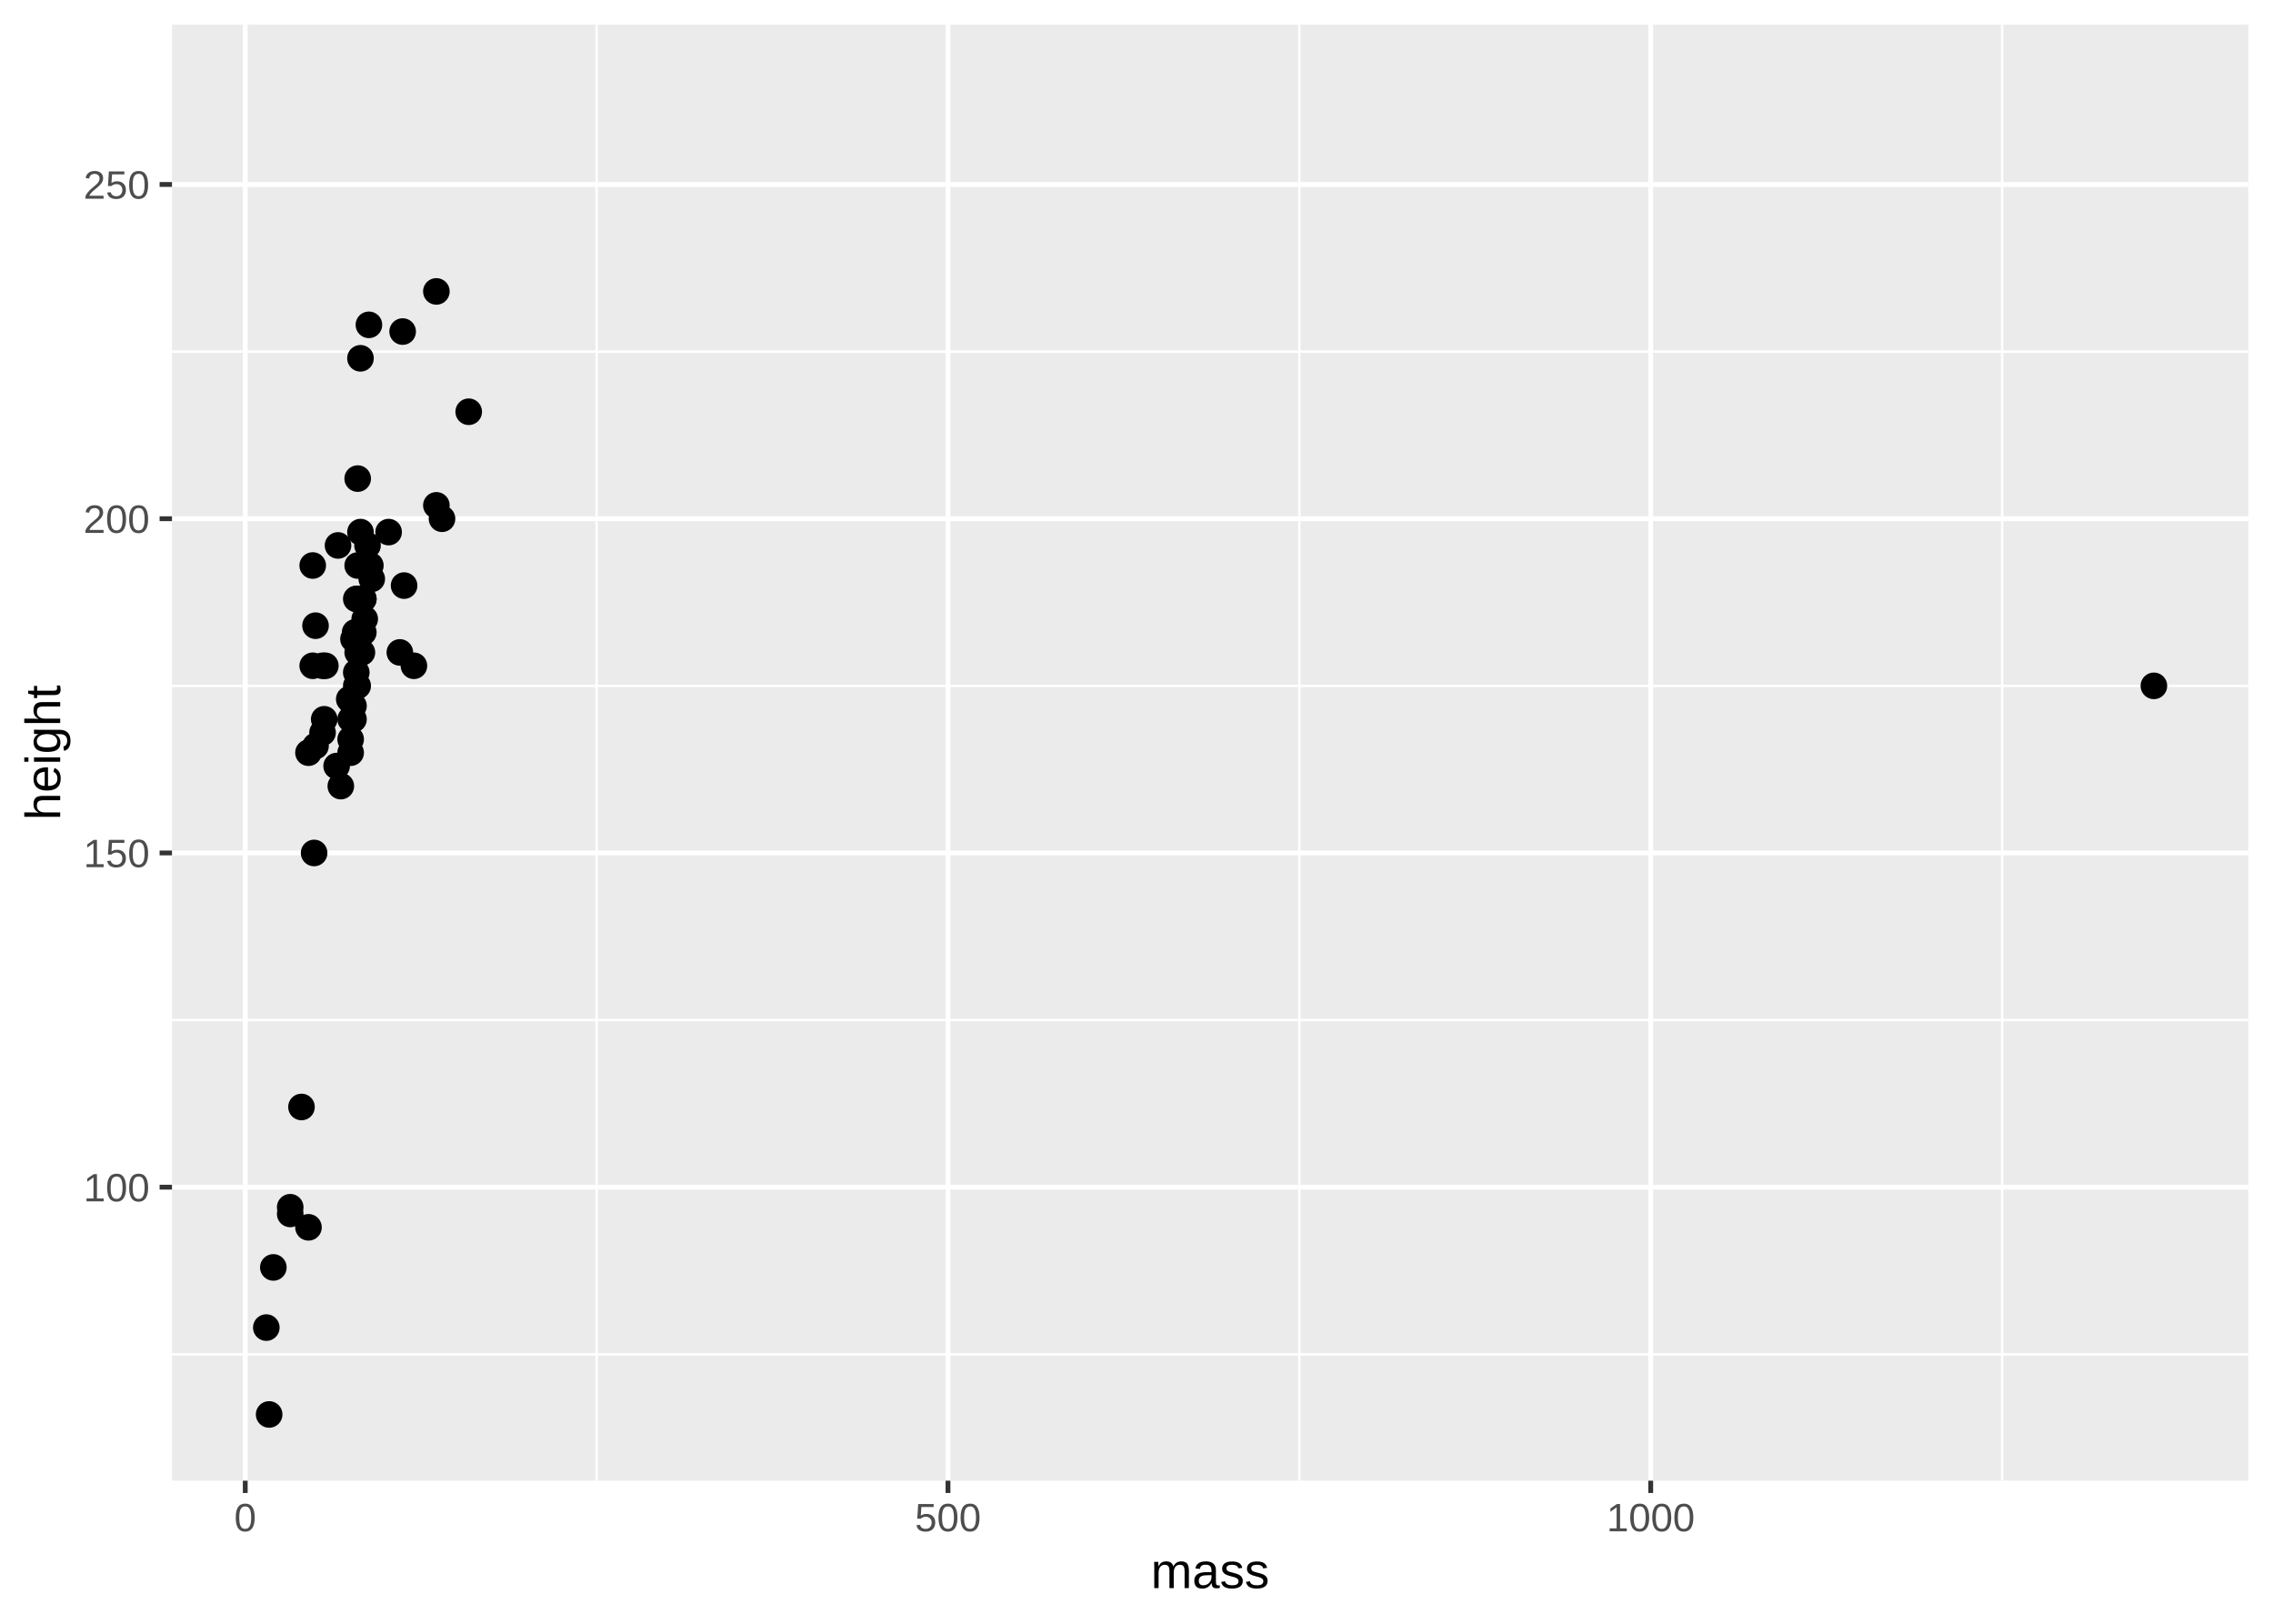
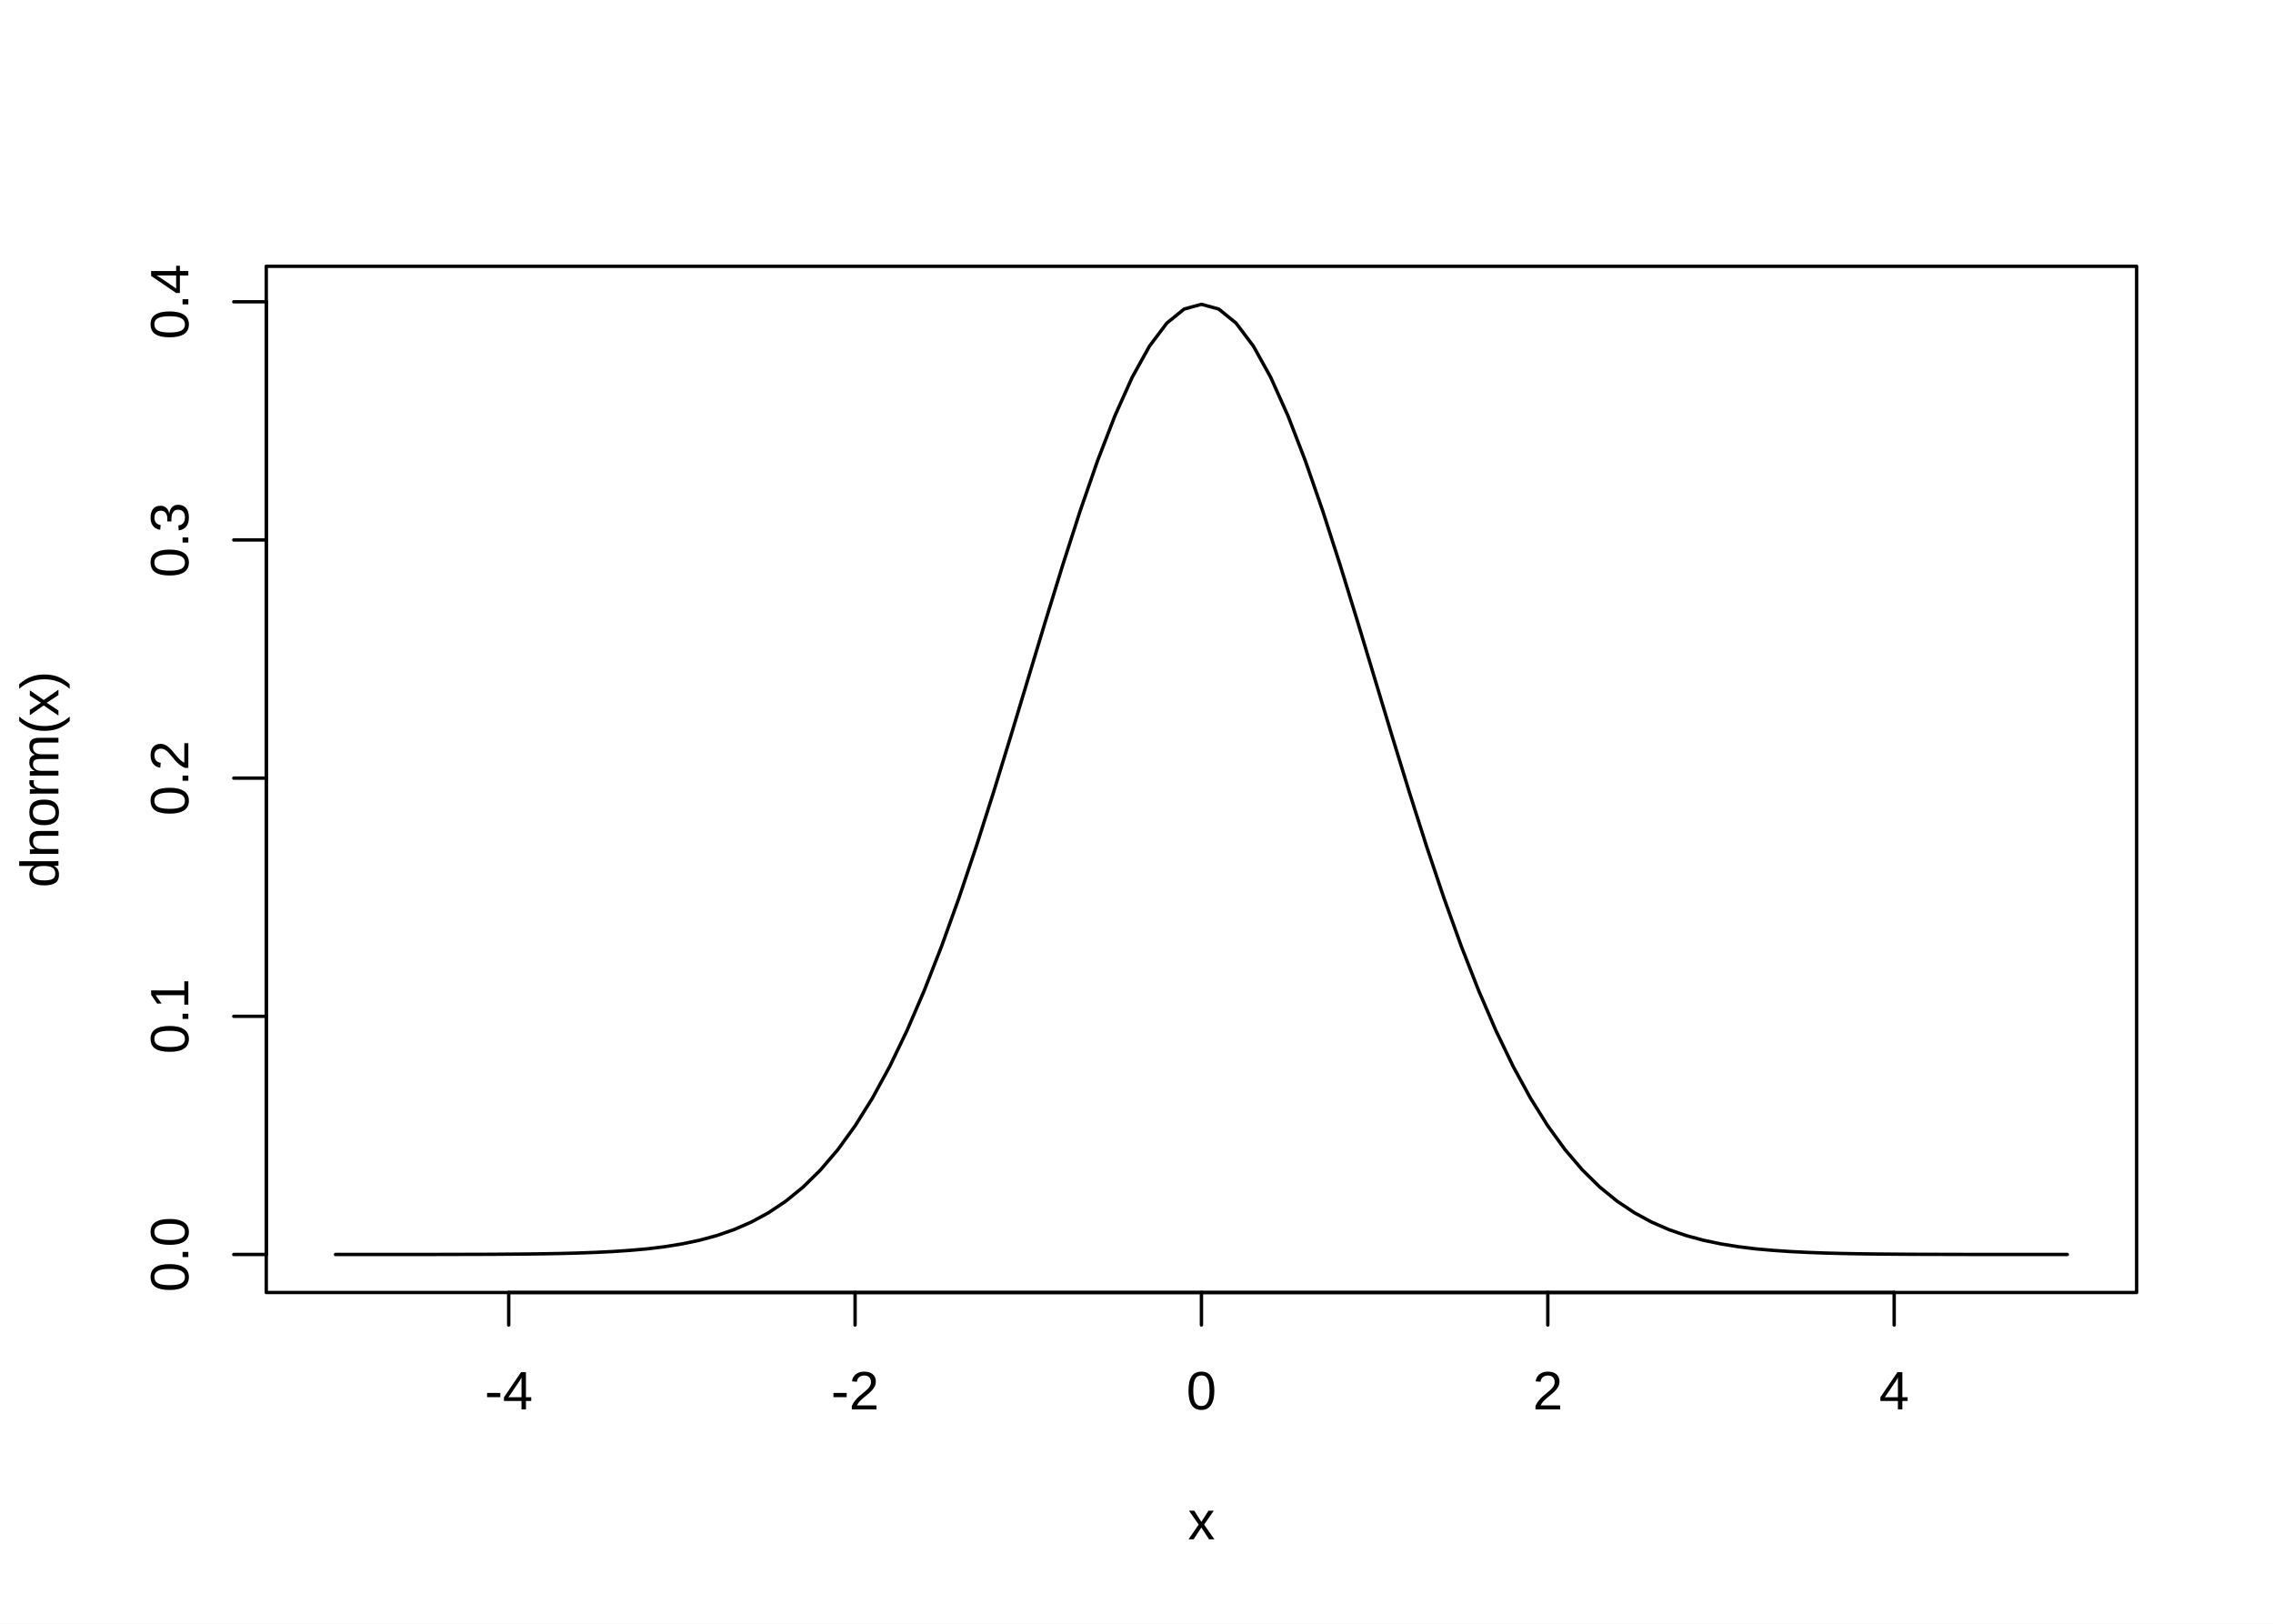
<svg xmlns="http://www.w3.org/2000/svg" viewBox="0 0 504.00 360.00">
  <defs>
    <style type="text/css">
    line, polyline, polygon, path, rect, circle {
      fill: none;
      stroke: #000000;
      stroke-linecap: round;
      stroke-linejoin: round;
      stroke-miterlimit: 10.00;
    }
  </style>
  </defs>
  <rect width="100%" height="100%" style="stroke: none; fill: #FFFFFF;" />
-   <rect x="0.00" y="0.00" width="504.00" height="360.00" style="stroke-width: 1.07; stroke: #FFFFFF; fill: #FFFFFF;" />
  <defs>
-     <clipPath id="cpMzguMTN8NDk4LjUyfDMyOC4yOHw1LjQ4">
-       <rect x="38.13" y="5.48" width="460.39" height="322.80" />
+     <clipPath id="cpNTkuMDR8NDczLjc2fDI4Ni41Nnw1OS4wNA==">
+       <rect x="59.04" y="59.04" width="414.72" height="227.52" />
    </clipPath>
  </defs>
-   <rect x="38.13" y="5.48" width="460.39" height="322.80" style="stroke-width: 1.07; stroke: none; fill: #EBEBEB;" clip-path="url(#cpMzguMTN8NDk4LjUyfDMyOC4yOHw1LjQ4)" />
-   <polyline points="38.13,300.26 498.52,300.26 " style="stroke-width: 0.53; stroke: #FFFFFF; stroke-linecap: butt;" clip-path="url(#cpMzguMTN8NDk4LjUyfDMyOC4yOHw1LjQ4)" />
-   <polyline points="38.13,226.16 498.52,226.16 " style="stroke-width: 0.53; stroke: #FFFFFF; stroke-linecap: butt;" clip-path="url(#cpMzguMTN8NDk4LjUyfDMyOC4yOHw1LjQ4)" />
-   <polyline points="38.13,152.06 498.52,152.06 " style="stroke-width: 0.53; stroke: #FFFFFF; stroke-linecap: butt;" clip-path="url(#cpMzguMTN8NDk4LjUyfDMyOC4yOHw1LjQ4)" />
-   <polyline points="38.13,77.95 498.52,77.95 " style="stroke-width: 0.53; stroke: #FFFFFF; stroke-linecap: butt;" clip-path="url(#cpMzguMTN8NDk4LjUyfDMyOC4yOHw1LjQ4)" />
-   <polyline points="132.29,328.28 132.29,5.48 " style="stroke-width: 0.53; stroke: #FFFFFF; stroke-linecap: butt;" clip-path="url(#cpMzguMTN8NDk4LjUyfDMyOC4yOHw1LjQ4)" />
-   <polyline points="288.11,328.28 288.11,5.48 " style="stroke-width: 0.53; stroke: #FFFFFF; stroke-linecap: butt;" clip-path="url(#cpMzguMTN8NDk4LjUyfDMyOC4yOHw1LjQ4)" />
-   <polyline points="443.94,328.28 443.94,5.48 " style="stroke-width: 0.53; stroke: #FFFFFF; stroke-linecap: butt;" clip-path="url(#cpMzguMTN8NDk4LjUyfDMyOC4yOHw1LjQ4)" />
-   <polyline points="38.13,263.21 498.52,263.21 " style="stroke-width: 1.07; stroke: #FFFFFF; stroke-linecap: butt;" clip-path="url(#cpMzguMTN8NDk4LjUyfDMyOC4yOHw1LjQ4)" />
-   <polyline points="38.13,189.11 498.52,189.11 " style="stroke-width: 1.07; stroke: #FFFFFF; stroke-linecap: butt;" clip-path="url(#cpMzguMTN8NDk4LjUyfDMyOC4yOHw1LjQ4)" />
-   <polyline points="38.13,115.01 498.52,115.01 " style="stroke-width: 1.07; stroke: #FFFFFF; stroke-linecap: butt;" clip-path="url(#cpMzguMTN8NDk4LjUyfDMyOC4yOHw1LjQ4)" />
-   <polyline points="38.13,40.90 498.52,40.90 " style="stroke-width: 1.07; stroke: #FFFFFF; stroke-linecap: butt;" clip-path="url(#cpMzguMTN8NDk4LjUyfDMyOC4yOHw1LjQ4)" />
-   <polyline points="54.38,328.28 54.38,5.48 " style="stroke-width: 1.07; stroke: #FFFFFF; stroke-linecap: butt;" clip-path="url(#cpMzguMTN8NDk4LjUyfDMyOC4yOHw1LjQ4)" />
-   <polyline points="210.20,328.28 210.20,5.48 " style="stroke-width: 1.07; stroke: #FFFFFF; stroke-linecap: butt;" clip-path="url(#cpMzguMTN8NDk4LjUyfDMyOC4yOHw1LjQ4)" />
-   <polyline points="366.02,328.28 366.02,5.48 " style="stroke-width: 1.07; stroke: #FFFFFF; stroke-linecap: butt;" clip-path="url(#cpMzguMTN8NDk4LjUyfDMyOC4yOHw1LjQ4)" />
-   <circle cx="78.38" cy="156.50" r="1.95pt" style="stroke-width: 0.71; fill: #000000;" clip-path="url(#cpMzguMTN8NDk4LjUyfDMyOC4yOHw1LjQ4)" />
-   <circle cx="77.75" cy="163.91" r="1.95pt" style="stroke-width: 0.71; fill: #000000;" clip-path="url(#cpMzguMTN8NDk4LjUyfDMyOC4yOHw1LjQ4)" />
-   <circle cx="64.35" cy="269.14" r="1.95pt" style="stroke-width: 0.71; fill: #000000;" clip-path="url(#cpMzguMTN8NDk4LjUyfDMyOC4yOHw1LjQ4)" />
-   <circle cx="96.76" cy="112.04" r="1.95pt" style="stroke-width: 0.71; fill: #000000;" clip-path="url(#cpMzguMTN8NDk4LjUyfDMyOC4yOHw1LjQ4)" />
-   <circle cx="69.65" cy="189.11" r="1.95pt" style="stroke-width: 0.71; fill: #000000;" clip-path="url(#cpMzguMTN8NDk4LjUyfDMyOC4yOHw1LjQ4)" />
-   <circle cx="91.78" cy="147.61" r="1.95pt" style="stroke-width: 0.71; fill: #000000;" clip-path="url(#cpMzguMTN8NDk4LjUyfDMyOC4yOHw1LjQ4)" />
-   <circle cx="77.75" cy="166.88" r="1.95pt" style="stroke-width: 0.71; fill: #000000;" clip-path="url(#cpMzguMTN8NDk4LjUyfDMyOC4yOHw1LjQ4)" />
-   <circle cx="64.35" cy="267.66" r="1.95pt" style="stroke-width: 0.71; fill: #000000;" clip-path="url(#cpMzguMTN8NDk4LjUyfDMyOC4yOHw1LjQ4)" />
-   <circle cx="80.56" cy="140.20" r="1.95pt" style="stroke-width: 0.71; fill: #000000;" clip-path="url(#cpMzguMTN8NDk4LjUyfDMyOC4yOHw1LjQ4)" />
-   <circle cx="78.38" cy="141.68" r="1.95pt" style="stroke-width: 0.71; fill: #000000;" clip-path="url(#cpMzguMTN8NDk4LjUyfDMyOC4yOHw1LjQ4)" />
-   <circle cx="80.56" cy="132.79" r="1.95pt" style="stroke-width: 0.71; fill: #000000;" clip-path="url(#cpMzguMTN8NDk4LjUyfDMyOC4yOHw1LjQ4)" />
-   <circle cx="89.28" cy="73.51" r="1.95pt" style="stroke-width: 0.71; fill: #000000;" clip-path="url(#cpMzguMTN8NDk4LjUyfDMyOC4yOHw1LjQ4)" />
-   <circle cx="79.31" cy="144.65" r="1.95pt" style="stroke-width: 0.71; fill: #000000;" clip-path="url(#cpMzguMTN8NDk4LjUyfDMyOC4yOHw1LjQ4)" />
-   <circle cx="77.44" cy="155.02" r="1.95pt" style="stroke-width: 0.71; fill: #000000;" clip-path="url(#cpMzguMTN8NDk4LjUyfDMyOC4yOHw1LjQ4)" />
-   <circle cx="477.59" cy="152.06" r="1.95pt" style="stroke-width: 0.71; fill: #000000;" clip-path="url(#cpMzguMTN8NDk4LjUyfDMyOC4yOHw1LjQ4)" />
-   <circle cx="78.38" cy="159.47" r="1.95pt" style="stroke-width: 0.71; fill: #000000;" clip-path="url(#cpMzguMTN8NDk4LjUyfDMyOC4yOHw1LjQ4)" />
-   <circle cx="88.66" cy="144.65" r="1.95pt" style="stroke-width: 0.71; fill: #000000;" clip-path="url(#cpMzguMTN8NDk4LjUyfDMyOC4yOHw1LjQ4)" />
-   <circle cx="59.68" cy="313.60" r="1.95pt" style="stroke-width: 0.71; fill: #000000;" clip-path="url(#cpMzguMTN8NDk4LjUyfDMyOC4yOHw1LjQ4)" />
-   <circle cx="77.75" cy="159.47" r="1.95pt" style="stroke-width: 0.71; fill: #000000;" clip-path="url(#cpMzguMTN8NDk4LjUyfDMyOC4yOHw1LjQ4)" />
-   <circle cx="78.75" cy="140.20" r="1.95pt" style="stroke-width: 0.71; fill: #000000;" clip-path="url(#cpMzguMTN8NDk4LjUyfDMyOC4yOHw1LjQ4)" />
-   <circle cx="98.01" cy="115.01" r="1.95pt" style="stroke-width: 0.71; fill: #000000;" clip-path="url(#cpMzguMTN8NDk4LjUyfDMyOC4yOHw1LjQ4)" />
-   <circle cx="89.60" cy="129.83" r="1.95pt" style="stroke-width: 0.71; fill: #000000;" clip-path="url(#cpMzguMTN8NDk4LjUyfDMyOC4yOHw1LjQ4)" />
-   <circle cx="79.00" cy="149.09" r="1.95pt" style="stroke-width: 0.71; fill: #000000;" clip-path="url(#cpMzguMTN8NDk4LjUyfDMyOC4yOHw1LjQ4)" />
-   <circle cx="79.00" cy="152.06" r="1.95pt" style="stroke-width: 0.71; fill: #000000;" clip-path="url(#cpMzguMTN8NDk4LjUyfDMyOC4yOHw1LjQ4)" />
-   <circle cx="80.25" cy="144.65" r="1.95pt" style="stroke-width: 0.71; fill: #000000;" clip-path="url(#cpMzguMTN8NDk4LjUyfDMyOC4yOHw1LjQ4)" />
-   <circle cx="60.61" cy="281.00" r="1.95pt" style="stroke-width: 0.71; fill: #000000;" clip-path="url(#cpMzguMTN8NDk4LjUyfDMyOC4yOHw1LjQ4)" />
-   <circle cx="75.57" cy="174.29" r="1.95pt" style="stroke-width: 0.71; fill: #000000;" clip-path="url(#cpMzguMTN8NDk4LjUyfDMyOC4yOHw1LjQ4)" />
-   <circle cx="82.12" cy="125.38" r="1.95pt" style="stroke-width: 0.71; fill: #000000;" clip-path="url(#cpMzguMTN8NDk4LjUyfDMyOC4yOHw1LjQ4)" />
-   <circle cx="82.43" cy="128.34" r="1.95pt" style="stroke-width: 0.71; fill: #000000;" clip-path="url(#cpMzguMTN8NDk4LjUyfDMyOC4yOHw1LjQ4)" />
-   <circle cx="74.95" cy="120.93" r="1.95pt" style="stroke-width: 0.71; fill: #000000;" clip-path="url(#cpMzguMTN8NDk4LjUyfDMyOC4yOHw1LjQ4)" />
-   <circle cx="79.93" cy="79.44" r="1.95pt" style="stroke-width: 0.71; fill: #000000;" clip-path="url(#cpMzguMTN8NDk4LjUyfDMyOC4yOHw1LjQ4)" />
-   <circle cx="66.85" cy="245.43" r="1.95pt" style="stroke-width: 0.71; fill: #000000;" clip-path="url(#cpMzguMTN8NDk4LjUyfDMyOC4yOHw1LjQ4)" />
-   <circle cx="79.31" cy="152.06" r="1.95pt" style="stroke-width: 0.71; fill: #000000;" clip-path="url(#cpMzguMTN8NDk4LjUyfDMyOC4yOHw1LjQ4)" />
-   <circle cx="71.52" cy="147.61" r="1.95pt" style="stroke-width: 0.71; fill: #000000;" clip-path="url(#cpMzguMTN8NDk4LjUyfDMyOC4yOHw1LjQ4)" />
-   <circle cx="68.40" cy="272.11" r="1.95pt" style="stroke-width: 0.71; fill: #000000;" clip-path="url(#cpMzguMTN8NDk4LjUyfDMyOC4yOHw1LjQ4)" />
-   <circle cx="74.64" cy="169.84" r="1.95pt" style="stroke-width: 0.71; fill: #000000;" clip-path="url(#cpMzguMTN8NDk4LjUyfDMyOC4yOHw1LjQ4)" />
-   <circle cx="80.56" cy="132.79" r="1.95pt" style="stroke-width: 0.71; fill: #000000;" clip-path="url(#cpMzguMTN8NDk4LjUyfDMyOC4yOHw1LjQ4)" />
-   <circle cx="79.93" cy="117.97" r="1.95pt" style="stroke-width: 0.71; fill: #000000;" clip-path="url(#cpMzguMTN8NDk4LjUyfDMyOC4yOHw1LjQ4)" />
-   <circle cx="81.49" cy="120.93" r="1.95pt" style="stroke-width: 0.71; fill: #000000;" clip-path="url(#cpMzguMTN8NDk4LjUyfDMyOC4yOHw1LjQ4)" />
-   <circle cx="69.96" cy="138.72" r="1.95pt" style="stroke-width: 0.71; fill: #000000;" clip-path="url(#cpMzguMTN8NDk4LjUyfDMyOC4yOHw1LjQ4)" />
-   <circle cx="79.31" cy="132.79" r="1.95pt" style="stroke-width: 0.71; fill: #000000;" clip-path="url(#cpMzguMTN8NDk4LjUyfDMyOC4yOHw1LjQ4)" />
-   <circle cx="80.87" cy="137.24" r="1.95pt" style="stroke-width: 0.71; fill: #000000;" clip-path="url(#cpMzguMTN8NDk4LjUyfDMyOC4yOHw1LjQ4)" />
-   <circle cx="79.31" cy="140.20" r="1.95pt" style="stroke-width: 0.71; fill: #000000;" clip-path="url(#cpMzguMTN8NDk4LjUyfDMyOC4yOHw1LjQ4)" />
-   <circle cx="71.89" cy="159.47" r="1.95pt" style="stroke-width: 0.71; fill: #000000;" clip-path="url(#cpMzguMTN8NDk4LjUyfDMyOC4yOHw1LjQ4)" />
-   <circle cx="69.96" cy="165.40" r="1.95pt" style="stroke-width: 0.71; fill: #000000;" clip-path="url(#cpMzguMTN8NDk4LjUyfDMyOC4yOHw1LjQ4)" />
-   <circle cx="79.31" cy="125.38" r="1.95pt" style="stroke-width: 0.71; fill: #000000;" clip-path="url(#cpMzguMTN8NDk4LjUyfDMyOC4yOHw1LjQ4)" />
-   <circle cx="79.00" cy="140.20" r="1.95pt" style="stroke-width: 0.71; fill: #000000;" clip-path="url(#cpMzguMTN8NDk4LjUyfDMyOC4yOHw1LjQ4)" />
-   <circle cx="71.52" cy="162.43" r="1.95pt" style="stroke-width: 0.71; fill: #000000;" clip-path="url(#cpMzguMTN8NDk4LjUyfDMyOC4yOHw1LjQ4)" />
-   <circle cx="86.17" cy="117.97" r="1.95pt" style="stroke-width: 0.71; fill: #000000;" clip-path="url(#cpMzguMTN8NDk4LjUyfDMyOC4yOHw1LjQ4)" />
-   <circle cx="81.80" cy="72.02" r="1.95pt" style="stroke-width: 0.71; fill: #000000;" clip-path="url(#cpMzguMTN8NDk4LjUyfDMyOC4yOHw1LjQ4)" />
-   <circle cx="59.05" cy="294.34" r="1.95pt" style="stroke-width: 0.71; fill: #000000;" clip-path="url(#cpMzguMTN8NDk4LjUyfDMyOC4yOHw1LjQ4)" />
-   <circle cx="69.34" cy="125.38" r="1.95pt" style="stroke-width: 0.71; fill: #000000;" clip-path="url(#cpMzguMTN8NDk4LjUyfDMyOC4yOHw1LjQ4)" />
-   <circle cx="72.14" cy="147.61" r="1.95pt" style="stroke-width: 0.71; fill: #000000;" clip-path="url(#cpMzguMTN8NDk4LjUyfDMyOC4yOHw1LjQ4)" />
-   <circle cx="103.93" cy="91.29" r="1.95pt" style="stroke-width: 0.71; fill: #000000;" clip-path="url(#cpMzguMTN8NDk4LjUyfDMyOC4yOHw1LjQ4)" />
-   <circle cx="96.76" cy="64.61" r="1.95pt" style="stroke-width: 0.71; fill: #000000;" clip-path="url(#cpMzguMTN8NDk4LjUyfDMyOC4yOHw1LjQ4)" />
-   <circle cx="79.00" cy="132.79" r="1.95pt" style="stroke-width: 0.71; fill: #000000;" clip-path="url(#cpMzguMTN8NDk4LjUyfDMyOC4yOHw1LjQ4)" />
-   <circle cx="69.34" cy="147.61" r="1.95pt" style="stroke-width: 0.71; fill: #000000;" clip-path="url(#cpMzguMTN8NDk4LjUyfDMyOC4yOHw1LjQ4)" />
-   <circle cx="79.31" cy="106.11" r="1.95pt" style="stroke-width: 0.71; fill: #000000;" clip-path="url(#cpMzguMTN8NDk4LjUyfDMyOC4yOHw1LjQ4)" />
-   <circle cx="68.40" cy="166.88" r="1.95pt" style="stroke-width: 0.71; fill: #000000;" clip-path="url(#cpMzguMTN8NDk4LjUyfDMyOC4yOHw1LjQ4)" />
+   <polyline points="74.40,278.13 78.24,278.13 82.08,278.13 85.92,278.13 89.76,278.13 93.60,278.13 97.44,278.12 101.28,278.11 105.12,278.10 108.96,278.09 112.80,278.06 116.64,278.03 120.48,277.98 124.32,277.91 128.16,277.81 132.00,277.67 135.84,277.48 139.68,277.22 143.52,276.88 147.36,276.41 151.20,275.79 155.04,274.99 158.88,273.95 162.72,272.63 166.56,270.96 170.40,268.88 174.24,266.31 178.08,263.18 181.92,259.40 185.76,254.91 189.60,249.62 193.44,243.48 197.28,236.44 201.12,228.47 204.96,219.56 208.80,209.74 212.64,199.07 216.48,187.64 220.32,175.59 224.16,163.09 228.00,150.36 231.84,137.62 235.68,125.16 239.52,113.24 243.36,102.17 247.20,92.22 251.04,83.66 254.88,76.74 258.72,71.64 262.56,68.52 266.40,67.47 270.24,68.52 274.08,71.64 277.92,76.74 281.76,83.66 285.60,92.22 289.44,102.17 293.28,113.24 297.12,125.16 300.96,137.62 304.80,150.36 308.64,163.09 312.48,175.59 316.32,187.64 320.16,199.07 324.00,209.74 327.84,219.56 331.68,228.47 335.52,236.44 339.36,243.48 343.20,249.62 347.04,254.91 350.88,259.40 354.72,263.18 358.56,266.31 362.40,268.88 366.24,270.96 370.08,272.63 373.92,273.95 377.76,274.99 381.60,275.79 385.44,276.41 389.28,276.88 393.12,277.22 396.96,277.48 400.80,277.67 404.64,277.81 408.48,277.91 412.32,277.98 416.16,278.03 420.00,278.06 423.84,278.09 427.68,278.10 431.52,278.11 435.36,278.12 439.20,278.13 443.04,278.13 446.88,278.13 450.72,278.13 454.56,278.13 458.40,278.13 " style="stroke-width: 0.75;" clip-path="url(#cpNTkuMDR8NDczLjc2fDI4Ni41Nnw1OS4wNA==)" />
  <defs>
    <clipPath id="cpMC4wMHw1MDQuMDB8MzYwLjAwfDAuMDA=">
      <rect x="0.00" y="0.00" width="504.00" height="360.00" />
    </clipPath>
  </defs>
+   <line x1="112.80" y1="286.56" x2="420.00" y2="286.56" style="stroke-width: 0.75;" clip-path="url(#cpMC4wMHw1MDQuMDB8MzYwLjAwfDAuMDA=)" />
+   <line x1="112.80" y1="286.56" x2="112.80" y2="293.76" style="stroke-width: 0.75;" clip-path="url(#cpMC4wMHw1MDQuMDB8MzYwLjAwfDAuMDA=)" />
+   <line x1="189.60" y1="286.56" x2="189.60" y2="293.76" style="stroke-width: 0.75;" clip-path="url(#cpMC4wMHw1MDQuMDB8MzYwLjAwfDAuMDA=)" />
+   <line x1="266.40" y1="286.56" x2="266.40" y2="293.76" style="stroke-width: 0.75;" clip-path="url(#cpMC4wMHw1MDQuMDB8MzYwLjAwfDAuMDA=)" />
+   <line x1="343.20" y1="286.56" x2="343.20" y2="293.76" style="stroke-width: 0.75;" clip-path="url(#cpMC4wMHw1MDQuMDB8MzYwLjAwfDAuMDA=)" />
+   <line x1="420.00" y1="286.56" x2="420.00" y2="293.76" style="stroke-width: 0.75;" clip-path="url(#cpMC4wMHw1MDQuMDB8MzYwLjAwfDAuMDA=)" />
  <g clip-path="url(#cpMC4wMHw1MDQuMDB8MzYwLjAwfDAuMDA=)">
-     <text x="18.51" y="266.36" style="font-size: 8.80px; fill: #4D4D4D; font-family: Arial;" textLength="14.68px" lengthAdjust="spacingAndGlyphs">100</text>
+     <text x="107.47" y="312.48" style="font-size: 12.00px; font-family: Arial;" textLength="10.67px" lengthAdjust="spacingAndGlyphs">-4</text>
  </g>
  <g clip-path="url(#cpMC4wMHw1MDQuMDB8MzYwLjAwfDAuMDA=)">
-     <text x="18.51" y="192.26" style="font-size: 8.80px; fill: #4D4D4D; font-family: Arial;" textLength="14.68px" lengthAdjust="spacingAndGlyphs">150</text>
+     <text x="184.27" y="312.48" style="font-size: 12.00px; font-family: Arial;" textLength="10.67px" lengthAdjust="spacingAndGlyphs">-2</text>
  </g>
  <g clip-path="url(#cpMC4wMHw1MDQuMDB8MzYwLjAwfDAuMDA=)">
-     <text x="18.51" y="118.15" style="font-size: 8.80px; fill: #4D4D4D; font-family: Arial;" textLength="14.68px" lengthAdjust="spacingAndGlyphs">200</text>
+     <text x="263.06" y="312.48" style="font-size: 12.00px; font-family: Arial;" textLength="6.67px" lengthAdjust="spacingAndGlyphs">0</text>
  </g>
  <g clip-path="url(#cpMC4wMHw1MDQuMDB8MzYwLjAwfDAuMDA=)">
-     <text x="18.51" y="44.05" style="font-size: 8.80px; fill: #4D4D4D; font-family: Arial;" textLength="14.68px" lengthAdjust="spacingAndGlyphs">250</text>
-   </g>
-   <polyline points="35.39,263.21 38.13,263.21 " style="stroke-width: 1.07; stroke: #333333; stroke-linecap: butt;" clip-path="url(#cpMC4wMHw1MDQuMDB8MzYwLjAwfDAuMDA=)" />
-   <polyline points="35.39,189.11 38.13,189.11 " style="stroke-width: 1.07; stroke: #333333; stroke-linecap: butt;" clip-path="url(#cpMC4wMHw1MDQuMDB8MzYwLjAwfDAuMDA=)" />
-   <polyline points="35.39,115.01 38.13,115.01 " style="stroke-width: 1.07; stroke: #333333; stroke-linecap: butt;" clip-path="url(#cpMC4wMHw1MDQuMDB8MzYwLjAwfDAuMDA=)" />
-   <polyline points="35.39,40.90 38.13,40.90 " style="stroke-width: 1.07; stroke: #333333; stroke-linecap: butt;" clip-path="url(#cpMC4wMHw1MDQuMDB8MzYwLjAwfDAuMDA=)" />
-   <polyline points="54.38,331.02 54.38,328.28 " style="stroke-width: 1.07; stroke: #333333; stroke-linecap: butt;" clip-path="url(#cpMC4wMHw1MDQuMDB8MzYwLjAwfDAuMDA=)" />
-   <polyline points="210.20,331.02 210.20,328.28 " style="stroke-width: 1.07; stroke: #333333; stroke-linecap: butt;" clip-path="url(#cpMC4wMHw1MDQuMDB8MzYwLjAwfDAuMDA=)" />
-   <polyline points="366.02,331.02 366.02,328.28 " style="stroke-width: 1.07; stroke: #333333; stroke-linecap: butt;" clip-path="url(#cpMC4wMHw1MDQuMDB8MzYwLjAwfDAuMDA=)" />
-   <g clip-path="url(#cpMC4wMHw1MDQuMDB8MzYwLjAwfDAuMDA=)">
-     <text x="51.93" y="339.51" style="font-size: 8.80px; fill: #4D4D4D; font-family: Arial;" textLength="4.89px" lengthAdjust="spacingAndGlyphs">0</text>
+     <text x="339.86" y="312.48" style="font-size: 12.00px; font-family: Arial;" textLength="6.67px" lengthAdjust="spacingAndGlyphs">2</text>
  </g>
  <g clip-path="url(#cpMC4wMHw1MDQuMDB8MzYwLjAwfDAuMDA=)">
-     <text x="202.86" y="339.51" style="font-size: 8.80px; fill: #4D4D4D; font-family: Arial;" textLength="14.68px" lengthAdjust="spacingAndGlyphs">500</text>
+     <text x="416.66" y="312.48" style="font-size: 12.00px; font-family: Arial;" textLength="6.67px" lengthAdjust="spacingAndGlyphs">4</text>
+   </g>
+   <line x1="59.04" y1="278.13" x2="59.04" y2="66.91" style="stroke-width: 0.75;" clip-path="url(#cpMC4wMHw1MDQuMDB8MzYwLjAwfDAuMDA=)" />
+   <line x1="59.04" y1="278.13" x2="51.84" y2="278.13" style="stroke-width: 0.75;" clip-path="url(#cpMC4wMHw1MDQuMDB8MzYwLjAwfDAuMDA=)" />
+   <line x1="59.04" y1="225.33" x2="51.84" y2="225.33" style="stroke-width: 0.75;" clip-path="url(#cpMC4wMHw1MDQuMDB8MzYwLjAwfDAuMDA=)" />
+   <line x1="59.04" y1="172.52" x2="51.84" y2="172.52" style="stroke-width: 0.75;" clip-path="url(#cpMC4wMHw1MDQuMDB8MzYwLjAwfDAuMDA=)" />
+   <line x1="59.04" y1="119.71" x2="51.84" y2="119.71" style="stroke-width: 0.75;" clip-path="url(#cpMC4wMHw1MDQuMDB8MzYwLjAwfDAuMDA=)" />
+   <line x1="59.04" y1="66.91" x2="51.84" y2="66.91" style="stroke-width: 0.75;" clip-path="url(#cpMC4wMHw1MDQuMDB8MzYwLjAwfDAuMDA=)" />
+   <g clip-path="url(#cpMC4wMHw1MDQuMDB8MzYwLjAwfDAuMDA=)">
+     <text transform="translate(41.76,286.47) rotate(-90)" style="font-size: 12.00px; font-family: Arial;" textLength="16.68px" lengthAdjust="spacingAndGlyphs">0.0</text>
  </g>
  <g clip-path="url(#cpMC4wMHw1MDQuMDB8MzYwLjAwfDAuMDA=)">
-     <text x="356.24" y="339.51" style="font-size: 8.80px; fill: #4D4D4D; font-family: Arial;" textLength="19.58px" lengthAdjust="spacingAndGlyphs">1000</text>
+     <text transform="translate(41.76,233.67) rotate(-90)" style="font-size: 12.00px; font-family: Arial;" textLength="16.68px" lengthAdjust="spacingAndGlyphs">0.1</text>
  </g>
  <g clip-path="url(#cpMC4wMHw1MDQuMDB8MzYwLjAwfDAuMDA=)">
-     <text x="255.18" y="352.10" style="font-size: 11.00px; font-family: Arial;" textLength="26.28px" lengthAdjust="spacingAndGlyphs">mass</text>
+     <text transform="translate(41.76,180.86) rotate(-90)" style="font-size: 12.00px; font-family: Arial;" textLength="16.68px" lengthAdjust="spacingAndGlyphs">0.2</text>
  </g>
  <g clip-path="url(#cpMC4wMHw1MDQuMDB8MzYwLjAwfDAuMDA=)">
-     <text transform="translate(13.35,181.86) rotate(-90)" style="font-size: 11.00px; font-family: Arial;" textLength="29.97px" lengthAdjust="spacingAndGlyphs">height</text>
+     <text transform="translate(41.76,128.06) rotate(-90)" style="font-size: 12.00px; font-family: Arial;" textLength="16.68px" lengthAdjust="spacingAndGlyphs">0.3</text>
+   </g>
+   <g clip-path="url(#cpMC4wMHw1MDQuMDB8MzYwLjAwfDAuMDA=)">
+     <text transform="translate(41.76,75.25) rotate(-90)" style="font-size: 12.00px; font-family: Arial;" textLength="16.68px" lengthAdjust="spacingAndGlyphs">0.4</text>
+   </g>
+   <polyline points="59.04,286.56 473.76,286.56 473.76,59.04 59.04,59.04 59.04,286.56 " style="stroke-width: 0.75;" clip-path="url(#cpMC4wMHw1MDQuMDB8MzYwLjAwfDAuMDA=)" />
+   <g clip-path="url(#cpMC4wMHw1MDQuMDB8MzYwLjAwfDAuMDA=)">
+     <text x="263.40" y="341.28" style="font-size: 12.00px; font-family: Arial;" textLength="6.00px" lengthAdjust="spacingAndGlyphs">x</text>
+   </g>
+   <g clip-path="url(#cpMC4wMHw1MDQuMDB8MzYwLjAwfDAuMDA=)">
+     <text transform="translate(12.96,196.80) rotate(-90)" style="font-size: 12.00px; font-family: Arial;" textLength="48.01px" lengthAdjust="spacingAndGlyphs">dnorm(x)</text>
  </g>
</svg>
